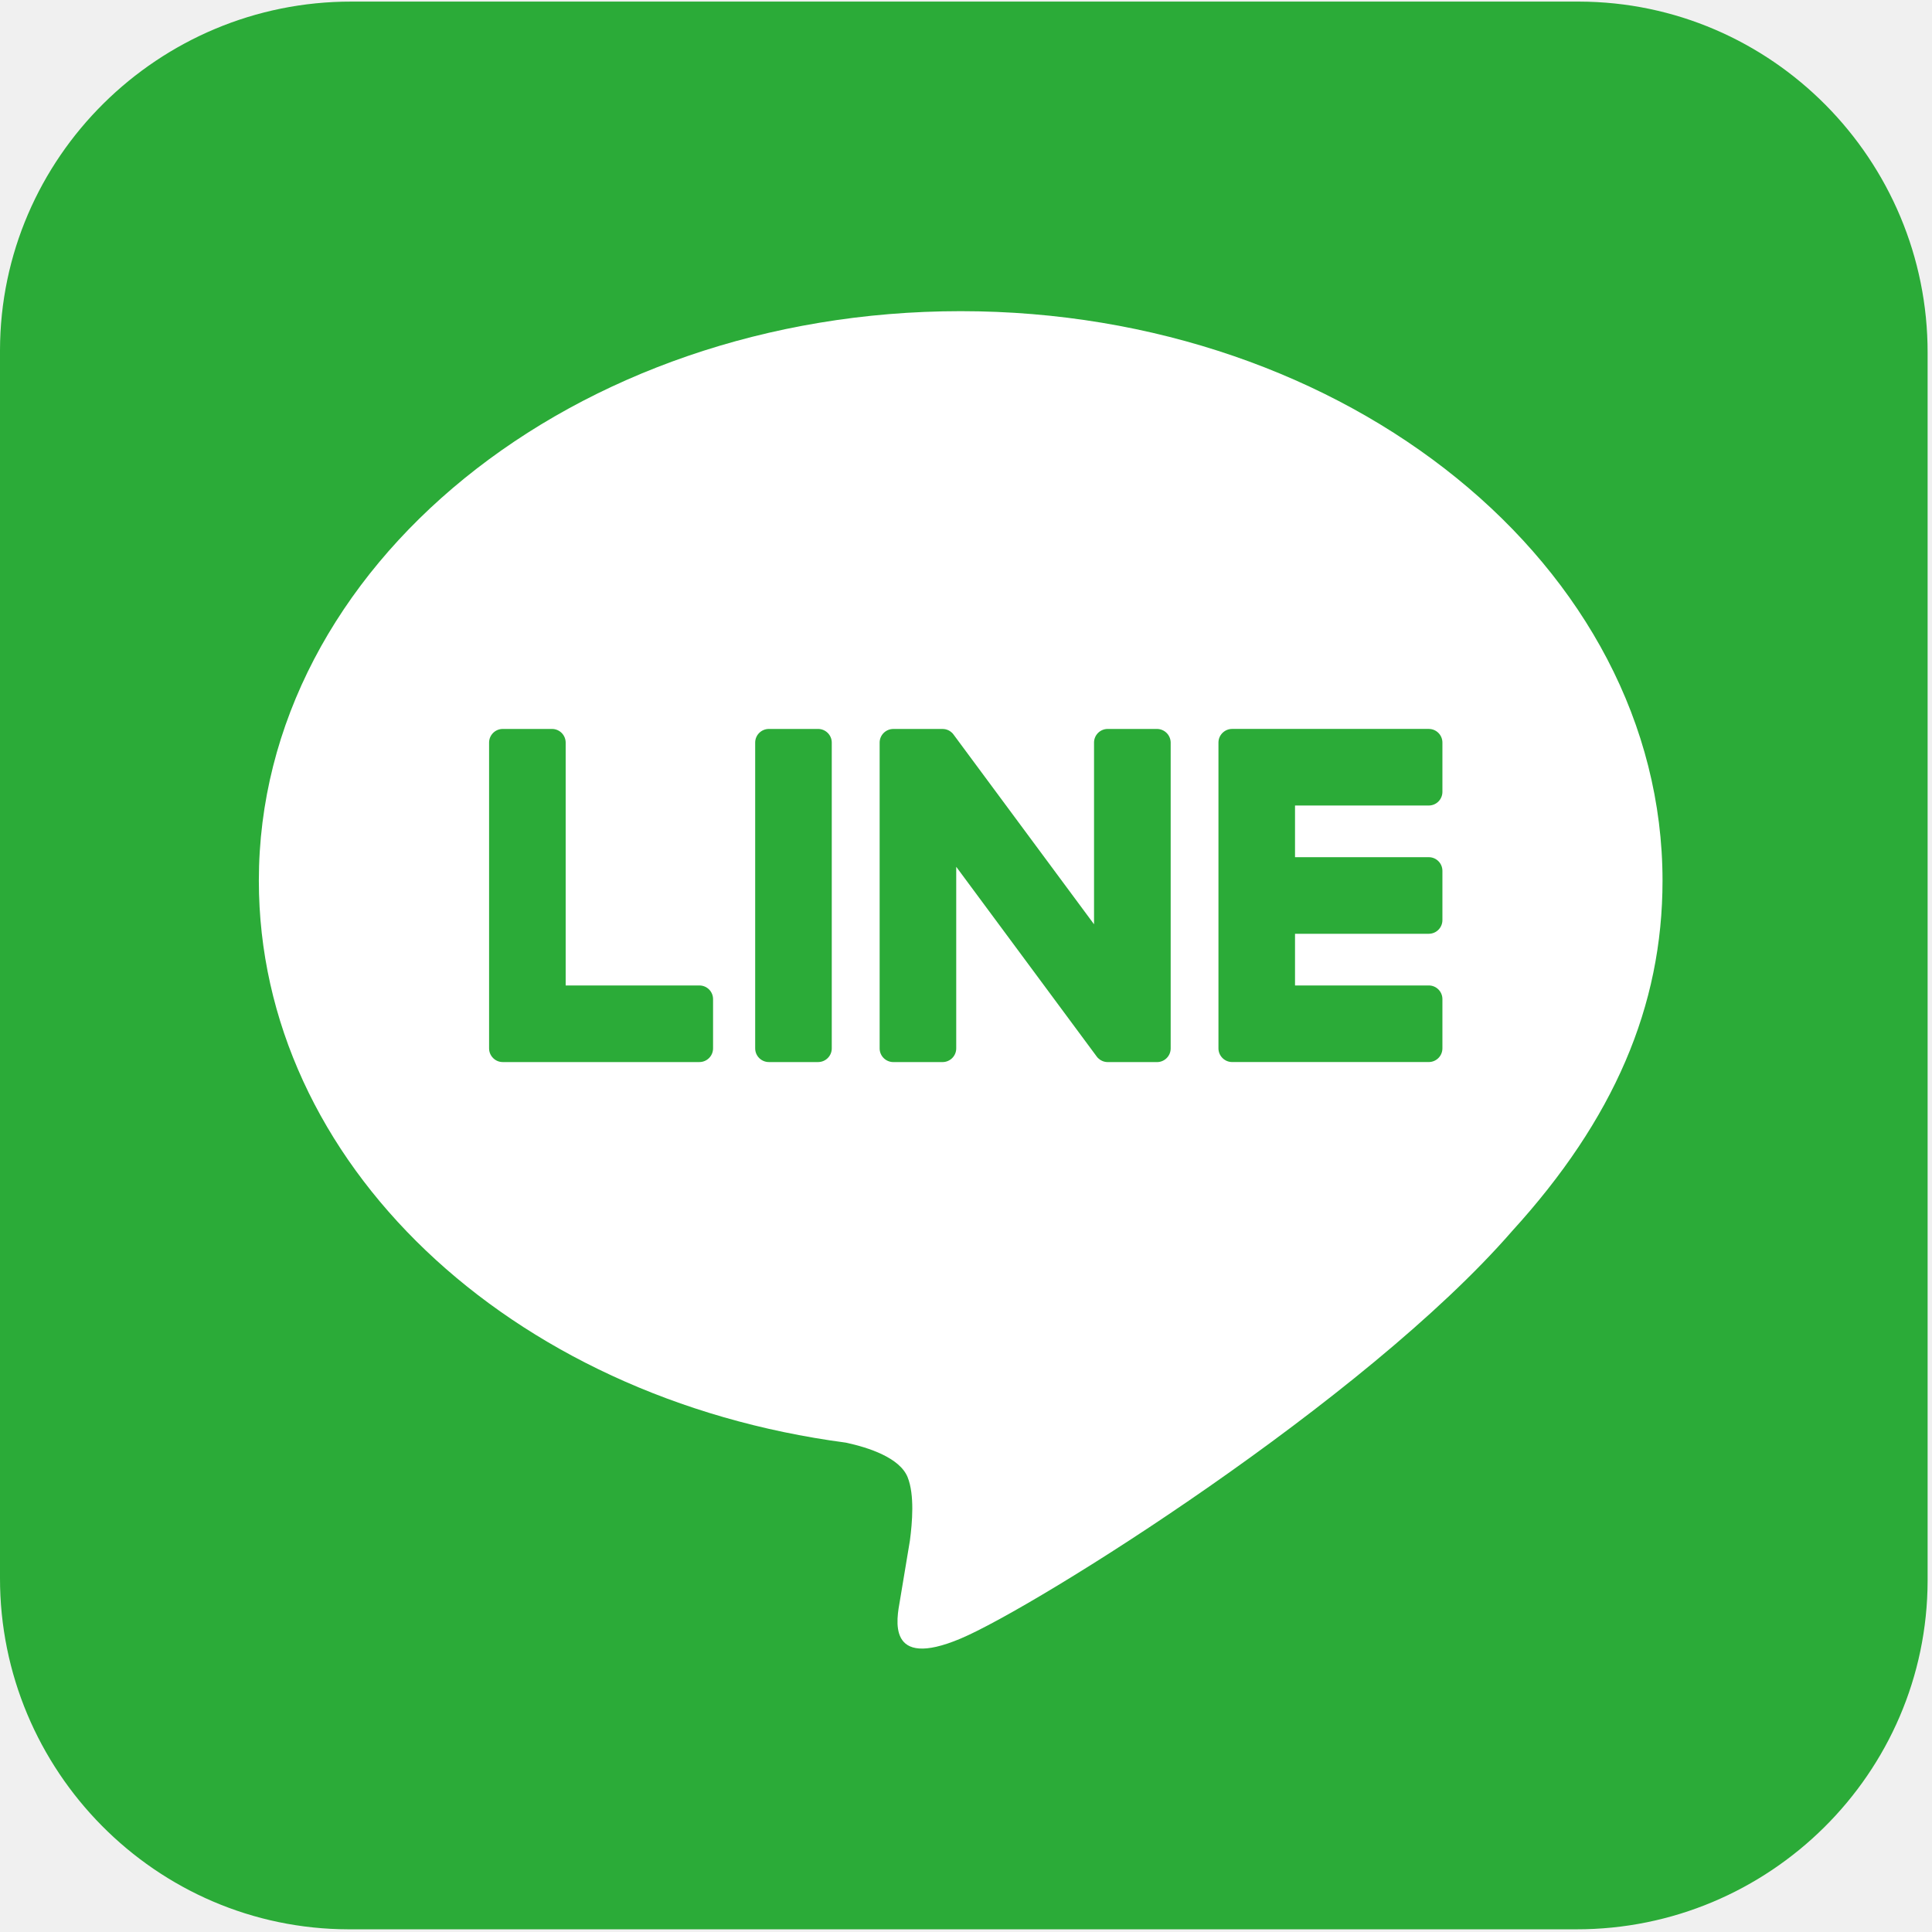
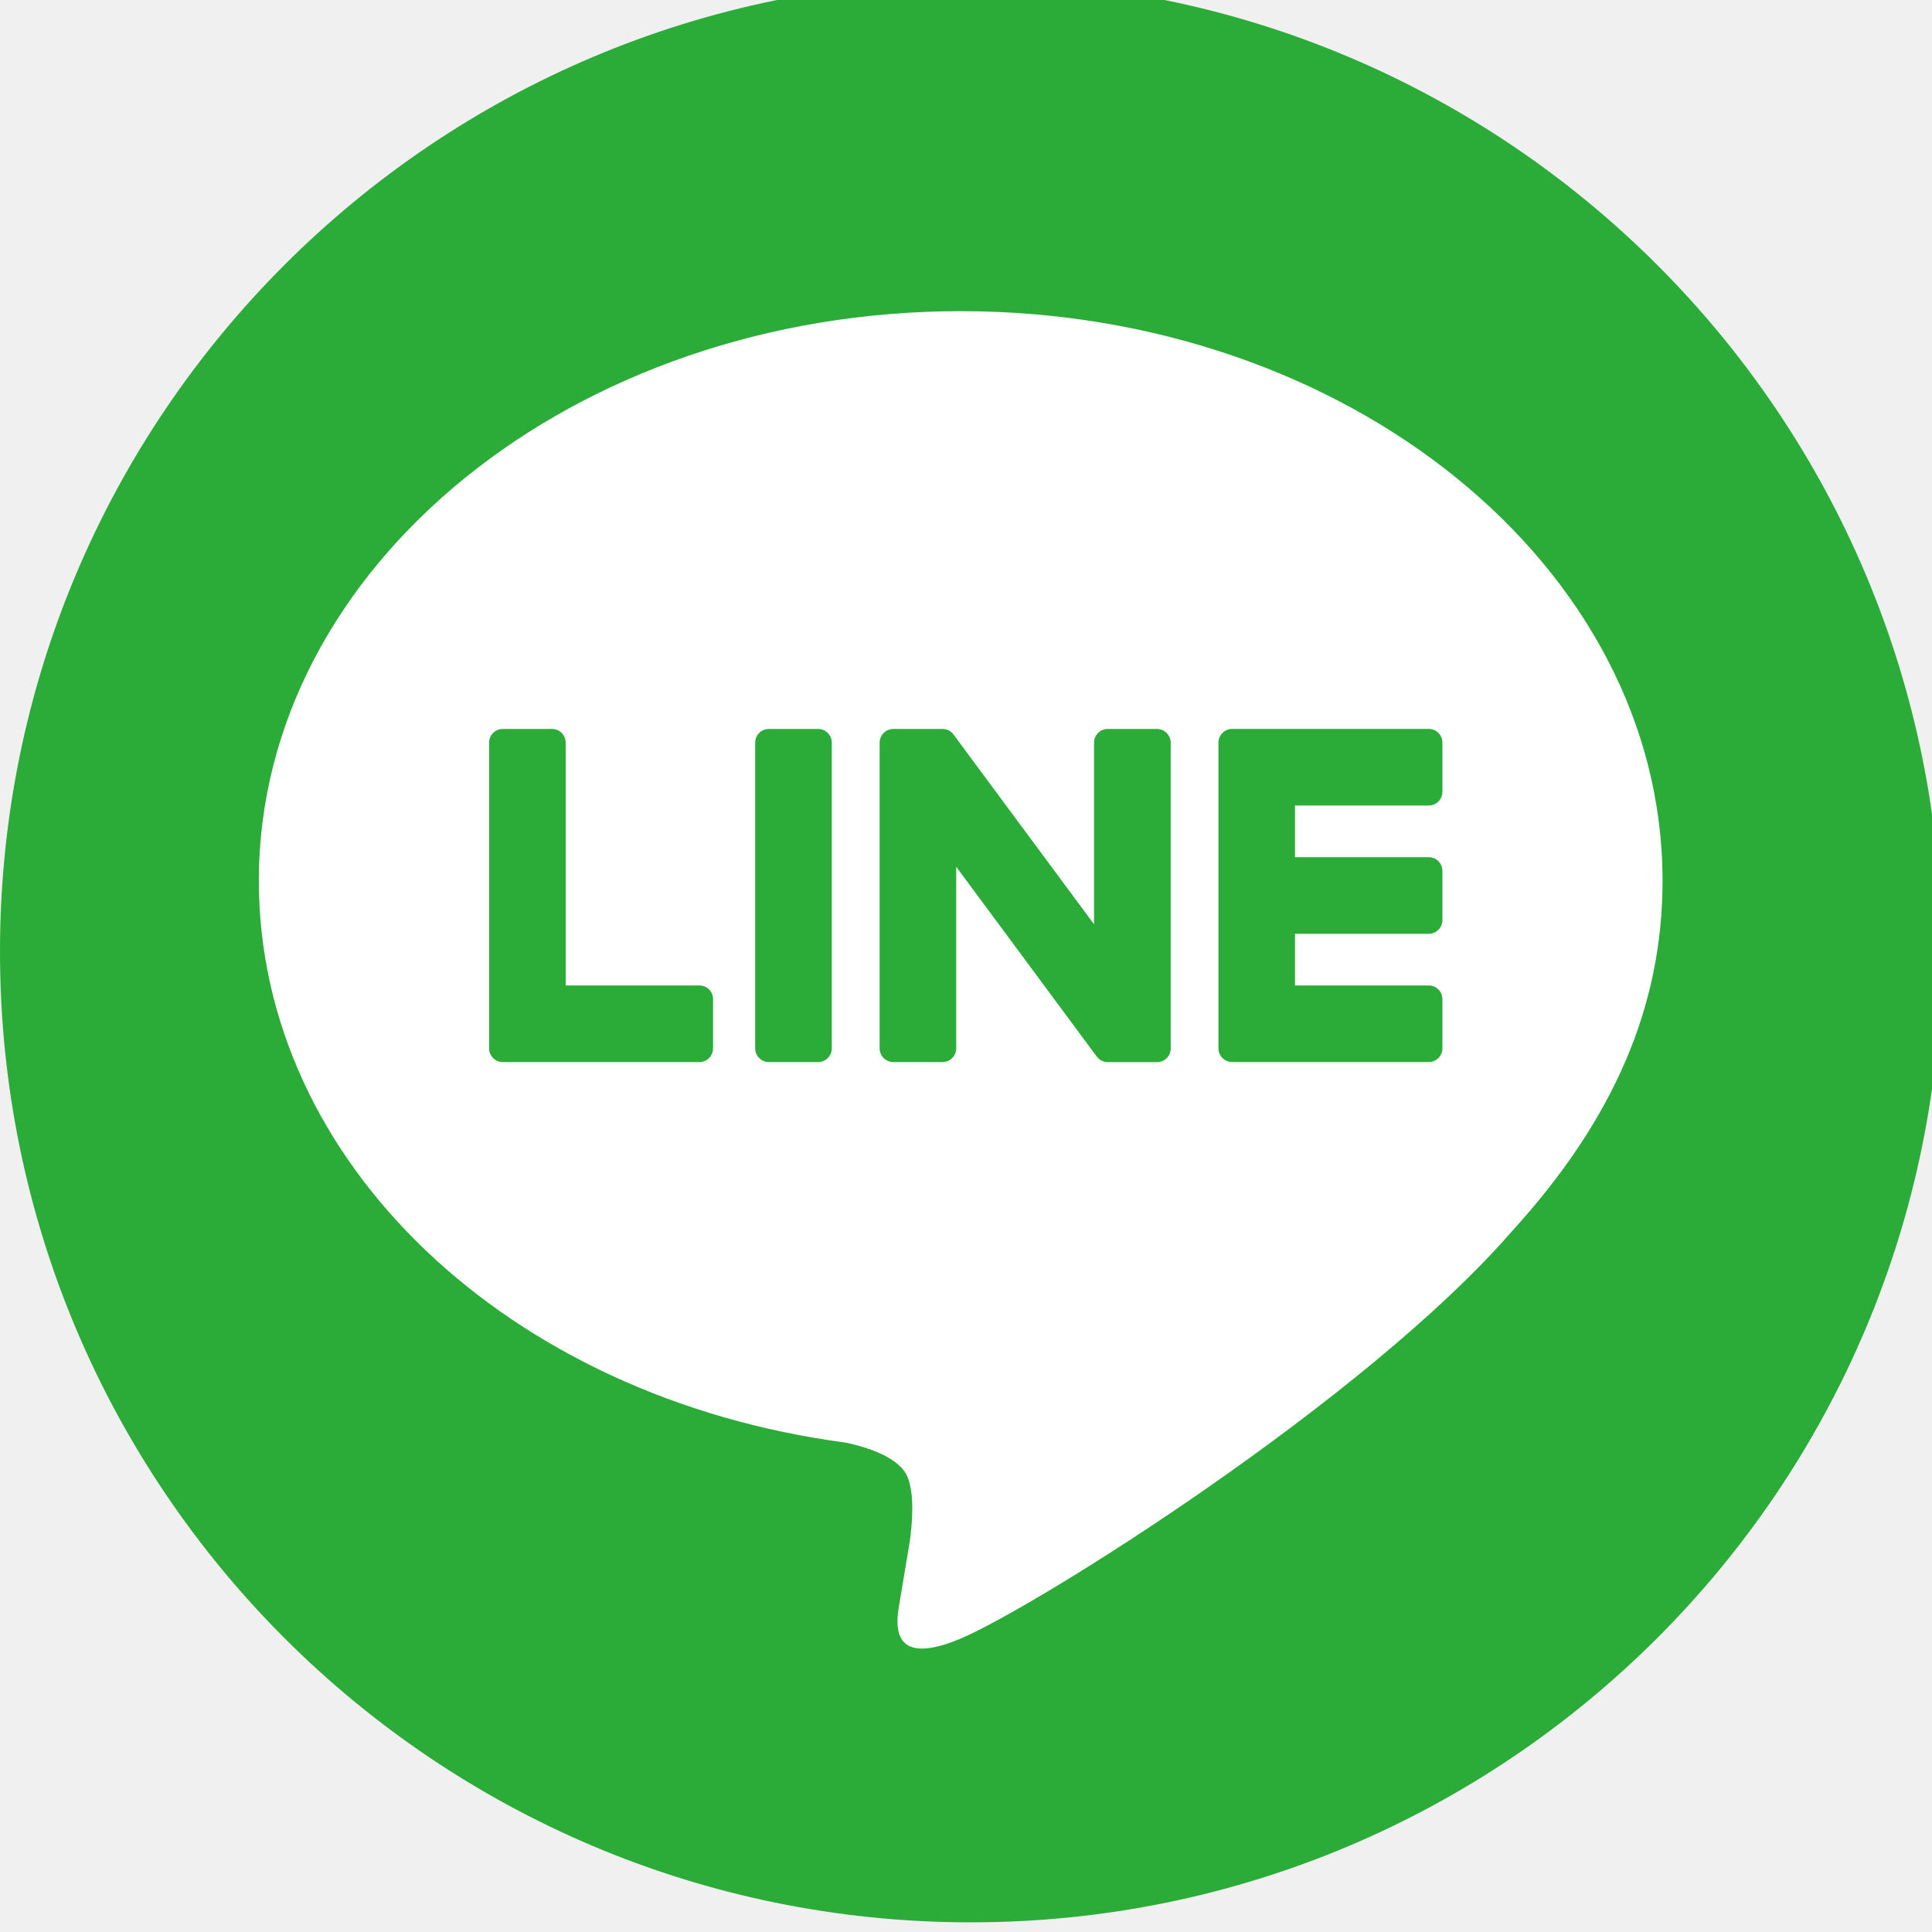
- <svg xmlns="http://www.w3.org/2000/svg" version="1.1" x="0px" y="0px" width="100px" height="100px" viewBox="0 0 100 100" enable-background="new 0 0 100 100" xml:space="preserve">
-   <g id="圖層_1">
-     <path fill="#2BAB38" d="M81.727,0.083H18.185C8.208,0.07,0.015,8.15,0,18.13v63.543c-0.013,9.98,8.067,18.174,18.046,18.188h63.542   c9.979,0.013,18.17-8.066,18.185-18.048V18.269C99.788,8.289,91.709,0.098,81.727,0.083" />
-     <path fill="#FFFFFF" d="M86.052,45.585c0-16.255-16.296-29.479-36.328-29.479c-20.028,0-36.326,13.225-36.326,29.479   c0,14.573,12.923,26.776,30.38,29.085c1.183,0.254,2.794,0.78,3.201,1.791c0.366,0.918,0.239,2.357,0.117,3.284   c0,0-0.426,2.563-0.518,3.11c-0.16,0.918-0.73,3.592,3.145,1.957c3.878-1.634,20.921-12.317,28.542-21.09l0,0   C83.529,57.948,86.052,52.091,86.052,45.585" />
-     <path fill="#2BAB38" d="M42.344,37.73h-2.547c-0.391,0-0.709,0.317-0.709,0.706v15.829c0,0.39,0.318,0.707,0.709,0.707h2.547   c0.391,0,0.708-0.317,0.708-0.707V38.436C43.052,38.047,42.734,37.73,42.344,37.73" />
-     <path fill="#2BAB38" d="M59.883,37.73h-2.548c-0.392,0-0.708,0.317-0.708,0.706v9.404l-7.254-9.796   c-0.016-0.025-0.036-0.049-0.054-0.071l-0.005-0.005c-0.015-0.016-0.027-0.029-0.042-0.044c-0.005-0.004-0.01-0.007-0.015-0.011   c-0.012-0.011-0.024-0.022-0.038-0.032c-0.005-0.005-0.011-0.009-0.018-0.015c-0.013-0.008-0.024-0.017-0.037-0.025   c-0.007-0.005-0.013-0.009-0.021-0.013c-0.013-0.007-0.024-0.015-0.037-0.021c-0.008-0.003-0.015-0.008-0.023-0.01   c-0.013-0.006-0.026-0.012-0.039-0.018c-0.01-0.002-0.016-0.005-0.024-0.008c-0.013-0.005-0.028-0.01-0.042-0.013   c-0.006-0.003-0.016-0.004-0.024-0.007c-0.013-0.003-0.026-0.006-0.041-0.009c-0.01-0.001-0.02-0.002-0.029-0.003   c-0.013-0.003-0.024-0.004-0.037-0.005c-0.012-0.001-0.024-0.001-0.036-0.002c-0.01,0-0.016-0.001-0.026-0.001h-2.546   c-0.39,0-0.709,0.317-0.709,0.706v15.829c0,0.39,0.319,0.707,0.709,0.707h2.546c0.392,0,0.709-0.317,0.709-0.707v-9.401   l7.263,9.809c0.049,0.07,0.11,0.129,0.179,0.175c0.002,0.001,0.005,0.003,0.007,0.005c0.015,0.009,0.029,0.019,0.044,0.026   c0.007,0.005,0.013,0.007,0.02,0.011c0.012,0.006,0.022,0.012,0.034,0.017s0.022,0.01,0.036,0.016   c0.006,0.002,0.013,0.005,0.02,0.007c0.018,0.006,0.032,0.011,0.049,0.016c0.003,0,0.006,0.002,0.01,0.003   c0.059,0.015,0.118,0.024,0.182,0.024h2.548c0.391,0,0.708-0.317,0.708-0.707V38.436C60.591,38.047,60.273,37.73,59.883,37.73" />
-     <path fill="#2BAB38" d="M36.202,51.008h-6.923v-12.57c0-0.391-0.317-0.708-0.707-0.708h-2.549c-0.391,0-0.708,0.317-0.708,0.708   v15.825v0.002c0,0.19,0.076,0.362,0.198,0.488c0.003,0.004,0.006,0.008,0.01,0.011c0.003,0.004,0.006,0.007,0.01,0.01   c0.127,0.123,0.298,0.198,0.489,0.198h0h10.179c0.391,0,0.707-0.318,0.707-0.709v-2.548C36.908,51.324,36.593,51.008,36.202,51.008   " />
-     <path fill="#2BAB38" d="M73.953,41.693c0.391,0,0.706-0.316,0.706-0.708v-2.548c0-0.391-0.315-0.708-0.706-0.708H63.774h-0.001   c-0.19,0-0.363,0.077-0.49,0.2c-0.003,0.002-0.006,0.004-0.008,0.007c-0.005,0.004-0.008,0.009-0.012,0.013   c-0.122,0.127-0.196,0.298-0.196,0.488v0v15.826v0.001c0,0.19,0.076,0.362,0.198,0.488c0.003,0.004,0.007,0.008,0.01,0.011   c0.002,0.004,0.007,0.007,0.01,0.01c0.127,0.122,0.299,0.198,0.488,0.198h0.001h10.179c0.391,0,0.706-0.318,0.706-0.708v-2.549   c0-0.39-0.315-0.707-0.706-0.707H67.03v-2.675h6.923c0.391,0,0.706-0.317,0.706-0.708v-2.548c0-0.391-0.315-0.708-0.706-0.708   H67.03v-2.675H73.953z" />
+ <svg xmlns="http://www.w3.org/2000/svg" version="1.1" id="圖層_1" x="0px" y="0px" width="100px" height="100px" viewBox="0 0 100 100" enable-background="new 0 0 100 100" xml:space="preserve">
+   <g id="圖層_1_1_">
+     <circle fill="#2BAB38" cx="50.25" cy="49.25" r="50.25" />
+     <path fill="#FFFFFF" d="M86.053,45.585c0-16.255-16.297-29.479-36.329-29.479c-20.028,0-36.326,13.225-36.326,29.479   c0,14.573,12.923,26.776,30.38,29.085c1.183,0.254,2.794,0.78,3.201,1.791c0.366,0.918,0.239,2.357,0.117,3.284   c0,0-0.426,2.563-0.518,3.11c-0.16,0.918-0.73,3.592,3.145,1.957c3.878-1.635,20.921-12.317,28.542-21.09l0,0   C83.529,57.947,86.053,52.091,86.053,45.585" />
+     <path fill="#2BAB38" d="M42.344,37.73h-2.547c-0.391,0-0.709,0.317-0.709,0.706v15.83c0,0.389,0.318,0.707,0.709,0.707h2.547   c0.391,0,0.708-0.318,0.708-0.707v-15.83C43.052,38.047,42.734,37.73,42.344,37.73" />
+     <path fill="#2BAB38" d="M59.883,37.73h-2.548c-0.392,0-0.708,0.317-0.708,0.706v9.404l-7.254-9.796   c-0.016-0.025-0.036-0.049-0.054-0.071l-0.005-0.005c-0.015-0.016-0.027-0.029-0.042-0.044c-0.005-0.004-0.01-0.007-0.015-0.011   c-0.012-0.011-0.024-0.022-0.038-0.032c-0.005-0.005-0.011-0.009-0.018-0.015c-0.013-0.008-0.024-0.017-0.037-0.025   c-0.007-0.005-0.013-0.009-0.021-0.013c-0.013-0.007-0.024-0.015-0.037-0.021c-0.008-0.003-0.015-0.008-0.023-0.01   c-0.013-0.006-0.026-0.012-0.039-0.018c-0.01-0.002-0.016-0.005-0.024-0.008c-0.013-0.005-0.028-0.01-0.042-0.013   c-0.006-0.003-0.016-0.004-0.024-0.007c-0.013-0.003-0.026-0.006-0.041-0.009c-0.01-0.001-0.02-0.002-0.029-0.003   c-0.013-0.003-0.024-0.004-0.037-0.005c-0.012-0.001-0.024-0.001-0.036-0.002c-0.01,0-0.016-0.001-0.026-0.001h-2.546   c-0.39,0-0.709,0.317-0.709,0.706v15.829c0,0.391,0.319,0.707,0.709,0.707h2.546c0.392,0,0.709-0.316,0.709-0.707v-9.401   l7.263,9.809c0.05,0.07,0.11,0.129,0.179,0.176c0.002,0,0.006,0.002,0.008,0.004c0.015,0.01,0.029,0.02,0.043,0.026   c0.008,0.005,0.014,0.007,0.021,0.011c0.013,0.006,0.022,0.012,0.034,0.018c0.012,0.005,0.021,0.01,0.036,0.016   c0.006,0.002,0.013,0.006,0.021,0.008c0.018,0.006,0.031,0.01,0.049,0.016c0.002,0,0.006,0.002,0.01,0.003   c0.059,0.015,0.117,0.024,0.182,0.024h2.549c0.391,0,0.707-0.318,0.707-0.707V38.436C60.591,38.047,60.273,37.73,59.883,37.73" />
+     <path fill="#2BAB38" d="M36.202,51.008h-6.923v-12.57c0-0.391-0.317-0.708-0.707-0.708h-2.549c-0.391,0-0.708,0.317-0.708,0.708   v15.826v0.002c0,0.189,0.076,0.361,0.198,0.487c0.003,0.004,0.006,0.009,0.01,0.011c0.003,0.004,0.006,0.008,0.01,0.01   c0.127,0.123,0.298,0.199,0.489,0.199l0,0h10.179c0.391,0,0.707-0.318,0.707-0.709v-2.549   C36.908,51.324,36.593,51.008,36.202,51.008" />
+     <path fill="#2BAB38" d="M73.953,41.693c0.391,0,0.706-0.316,0.706-0.708v-2.548c0-0.391-0.315-0.708-0.706-0.708h-10.18l0,0   c-0.19,0-0.363,0.077-0.49,0.2c-0.004,0.002-0.006,0.004-0.008,0.007c-0.006,0.004-0.008,0.009-0.012,0.013   c-0.123,0.127-0.197,0.298-0.197,0.488l0,0v15.827l0,0c0,0.19,0.076,0.362,0.199,0.488c0.002,0.004,0.006,0.008,0.01,0.012   c0.002,0.004,0.007,0.006,0.01,0.01c0.127,0.121,0.299,0.197,0.488,0.197l0,0h10.18c0.391,0,0.706-0.318,0.706-0.707v-2.55   c0-0.39-0.315-0.707-0.706-0.707h-6.924v-2.675h6.924c0.391,0,0.706-0.317,0.706-0.708v-2.548c0-0.391-0.315-0.708-0.706-0.708   h-6.924v-2.675H73.953z" />
  </g>
  <g id="圖層_2" display="none">
    <g display="inline">
      <circle fill="#3C579E" cx="50" cy="50" r="50" />
-       <path fill="#FFFFFF" d="M43.95,81.25V53.011H33.872V42.941h10.08v-9.294c0-9.375,5.535-14.897,13.897-14.897    c4.007,0,7.276,0.428,8.28,0.562v10.529l-6.732-0.003c-4.547,0-5.398,2.256-5.398,5.427v7.678h11.653l-1.646,10.068H53.999V81.25    H43.95z" />
+       <path fill="#FFFFFF" d="M43.95,81.25V53.012H33.872V42.941h10.08v-9.294c0-9.375,5.535-14.897,13.897-14.897    c4.006,0,7.275,0.428,8.279,0.562v10.529l-6.732-0.003c-4.547,0-5.397,2.256-5.397,5.427v7.678h11.653l-1.646,10.069H53.999V81.25    H43.95z" />
    </g>
  </g>
  <g id="圖層_3" display="none">
-     <path display="inline" fill="#0E9FDB" d="M56.945,30.473c-4.365,1.588-7.125,5.683-6.811,10.167l0.105,1.73l-1.748-0.212   c-6.354-0.811-11.906-3.563-16.622-8.192l-2.307-2.295l-0.593,1.695c-1.256,3.779-0.451,7.771,2.166,10.452   c1.396,1.484,1.082,1.696-1.326,0.811c-0.84-0.28-1.572-0.491-1.644-0.388c-0.242,0.248,0.595,3.461,1.257,4.732   c0.91,1.766,2.761,3.493,4.785,4.52l1.713,0.812l-2.025,0.034c-1.955,0-2.025,0.036-1.814,0.778   c0.697,2.297,3.457,4.733,6.529,5.793l2.165,0.74l-1.885,1.129c-2.794,1.629-6.075,2.543-9.36,2.612   c-1.572,0.035-2.864,0.177-2.864,0.282c0,0.354,4.261,2.329,6.739,3.108c7.438,2.295,16.275,1.304,22.911-2.614   c4.714-2.789,9.428-8.333,11.628-13.701c1.188-2.857,2.377-8.085,2.377-10.591c0-1.625,0.104-1.837,2.061-3.777   c1.152-1.129,2.233-2.366,2.445-2.718c0.348-0.672,0.312-0.672-1.469-0.072c-2.969,1.059-3.389,0.918-1.921-0.67   c1.084-1.129,2.377-3.179,2.377-3.779c0-0.104-0.524,0.071-1.119,0.389c-0.628,0.354-2.025,0.884-3.073,1.2l-1.886,0.603   l-1.71-1.168c-0.944-0.635-2.27-1.341-2.969-1.552C61.276,29.837,58.551,29.905,56.945,30.473z M50,100C22.387,100,0,77.614,0,50   S22.387,0,50,0c27.614,0,50,22.386,50,50S77.614,100,50,100z" />
+     <path display="inline" fill="#0E9FDB" d="M56.945,30.473c-4.365,1.588-7.125,5.683-6.812,10.167l0.105,1.73l-1.748-0.212   c-6.354-0.811-11.906-3.563-16.622-8.192l-2.307-2.295l-0.593,1.695c-1.256,3.779-0.451,7.771,2.166,10.452   c1.396,1.484,1.082,1.696-1.326,0.811c-0.84-0.28-1.572-0.491-1.644-0.388c-0.242,0.248,0.595,3.461,1.257,4.732   c0.91,1.765,2.761,3.493,4.785,4.52l1.713,0.812l-2.025,0.034c-1.955,0-2.025,0.036-1.814,0.778   c0.697,2.297,3.457,4.732,6.529,5.793l2.165,0.74l-1.885,1.129c-2.794,1.629-6.075,2.543-9.36,2.611   c-1.572,0.035-2.864,0.178-2.864,0.282c0,0.354,4.261,2.329,6.739,3.108c7.438,2.295,16.275,1.304,22.912-2.614   c4.713-2.789,9.428-8.333,11.627-13.701c1.188-2.857,2.377-8.085,2.377-10.591c0-1.625,0.104-1.837,2.062-3.777   c1.152-1.129,2.233-2.366,2.445-2.718c0.348-0.672,0.312-0.672-1.47-0.072c-2.969,1.059-3.389,0.918-1.92-0.67   c1.084-1.129,2.377-3.179,2.377-3.779c0-0.104-0.524,0.071-1.119,0.389c-0.629,0.354-2.025,0.884-3.073,1.2l-1.886,0.604   l-1.711-1.168c-0.943-0.635-2.27-1.341-2.969-1.552C61.275,29.837,58.551,29.905,56.945,30.473z M50,100C22.387,100,0,77.613,0,50   C0,22.386,22.387,0,50,0c27.613,0,50,22.386,50,50C100,77.613,77.613,100,50,100z" />
  </g>
  <g id="圖層_4" display="none">
    <g display="inline">
      <circle fill="#C01E20" cx="50" cy="50" r="50" />
    </g>
-     <path display="inline" fill="#FFFFFF" d="M80.626,37.502c0,0-0.61-4.307-2.484-6.202c-2.377-2.49-5.041-2.502-6.263-2.648   c-8.742-0.632-21.865-0.632-21.865-0.632h-0.029c0,0-13.121,0-21.864,0.632c-1.222,0.146-3.885,0.157-6.263,2.648   c-1.874,1.896-2.484,6.202-2.484,6.202s-0.623,5.059-0.623,10.116v4.743c0,5.056,0.624,10.115,0.624,10.115s0.61,4.304,2.484,6.201   c2.379,2.491,5.501,2.413,6.891,2.674c5.001,0.479,21.252,0.629,21.252,0.629s13.132-0.02,21.879-0.652   c1.222-0.146,3.886-0.157,6.262-2.648c1.876-1.899,2.486-6.202,2.486-6.202s0.622-5.06,0.622-10.116v-4.743   C81.25,42.561,80.626,37.502,80.626,37.502 M42.757,58.927l-0.002-19.203l18.467,9.635L42.757,58.927z" />
+     <path display="inline" fill="#FFFFFF" d="M80.626,37.502c0,0-0.61-4.307-2.483-6.202c-2.377-2.49-5.041-2.502-6.264-2.648   c-8.742-0.632-21.865-0.632-21.865-0.632h-0.029c0,0-13.121,0-21.864,0.632c-1.222,0.146-3.885,0.157-6.263,2.648   c-1.874,1.896-2.484,6.202-2.484,6.202s-0.623,5.059-0.623,10.116v4.743c0,5.056,0.624,10.115,0.624,10.115s0.61,4.303,2.484,6.201   c2.379,2.49,5.501,2.412,6.891,2.674c5.001,0.479,21.252,0.629,21.252,0.629s13.132-0.021,21.879-0.652   c1.223-0.146,3.887-0.157,6.262-2.648c1.877-1.898,2.486-6.201,2.486-6.201s0.622-5.061,0.622-10.117v-4.742   C81.25,42.561,80.626,37.502,80.626,37.502 M42.757,58.928l-0.002-19.204l18.468,9.635L42.757,58.928z" />
  </g>
  <g id="圖層_5" display="none">
    <g display="inline">
      <circle fill="#D45141" cx="50" cy="50" r="50" />
      <g>
        <g>
-           <path fill="#FFFFFF" d="M38.612,76.465c-14.857,0-26.946-11.87-26.946-26.464s12.088-26.465,26.946-26.465      c6.499,0,12.776,2.306,17.675,6.491l-6.852,7.733c-2.998-2.562-6.842-3.974-10.823-3.974c-9.104,0-16.508,7.274-16.508,16.213      s7.406,16.211,16.508,16.211c7.702,0,12.743-3.689,14.381-10.311H38.74V45.649h25.271v5.127      C64.011,66.14,53.804,76.465,38.612,76.465z" />
+           <path fill="#FFFFFF" d="M38.612,76.465c-14.857,0-26.946-11.869-26.946-26.464c0-14.594,12.088-26.465,26.946-26.465      c6.499,0,12.777,2.306,17.675,6.491l-6.852,7.733c-2.998-2.562-6.842-3.974-10.823-3.974c-9.104,0-16.508,7.274-16.508,16.213      c0,8.938,7.406,16.211,16.508,16.211c7.702,0,12.744-3.688,14.381-10.312H38.74v-10.25h25.271v5.126      C64.012,66.141,53.805,76.465,38.612,76.465z" />
        </g>
-         <polygon fill="#FFFFFF" points="92.136,45.654 84.323,45.654 84.323,37.842 78.073,37.842 78.073,45.654 70.261,45.654      70.261,51.904 78.073,51.904 78.073,59.717 84.323,59.717 84.323,51.904 92.136,51.904    " />
+         <polygon fill="#FFFFFF" points="92.137,45.654 84.322,45.654 84.322,37.842 78.072,37.842 78.072,45.654 70.262,45.654      70.262,51.904 78.072,51.904 78.072,59.717 84.322,59.717 84.322,51.904 92.137,51.904    " />
      </g>
    </g>
  </g>
  <g id="圖層_6" display="none">
    <g display="inline">
      <circle fill="#1070A8" cx="50" cy="50" r="50" />
    </g>
    <g display="inline">
-       <path fill="#FFFFFF" d="M34.468,78.073H22.8V40.57h11.668V78.073z M28.638,35.446c-3.744,0-6.763-3.028-6.763-6.761    c0-3.729,3.019-6.759,6.763-6.759c3.727,0,6.754,3.028,6.754,6.759C35.393,32.418,32.365,35.446,28.638,35.446z M78.125,78.073    H66.47V59.836c0-4.349-0.075-9.944-6.057-9.944c-6.065,0-6.99,4.738-6.99,9.633v18.549H41.78V40.57h11.172v5.127h0.161    c1.555-2.949,5.356-6.058,11.028-6.058c11.801,0,13.981,7.765,13.981,17.866L78.125,78.073L78.125,78.073z" />
+       <path fill="#FFFFFF" d="M34.468,78.072H22.8V40.57h11.668V78.072z M28.638,35.446c-3.744,0-6.763-3.028-6.763-6.761    c0-3.729,3.019-6.759,6.763-6.759c3.727,0,6.754,3.028,6.754,6.759C35.393,32.418,32.365,35.446,28.638,35.446z M78.125,78.072    H66.471V59.836c0-4.35-0.076-9.944-6.058-9.944c-6.065,0-6.99,4.738-6.99,9.633v18.549H41.78V40.57h11.172v5.127h0.161    c1.555-2.949,5.355-6.058,11.027-6.058c11.801,0,13.981,7.765,13.981,17.866L78.125,78.072L78.125,78.072z" />
    </g>
  </g>
  <g id="圖層_7" display="none">
    <g display="inline">
      <g>
-         <linearGradient id="SVGID_1_" gradientUnits="userSpaceOnUse" x1="-325.181" y1="-71.039" x2="-267.818" y2="-152.962" gradientTransform="matrix(1 0 0 1 346.5 162)">
+         <linearGradient id="SVGID_1_" gradientUnits="userSpaceOnUse" x1="-325.126" y1="170.898" x2="-267.764" y2="252.82" gradientTransform="matrix(1 0 0 -1 346.4448 261.8594)">
          <stop offset="0" style="stop-color:#FFB900" />
          <stop offset="1" style="stop-color:#9100EB" />
        </linearGradient>
        <circle fill="url(#SVGID_1_)" cx="50" cy="50" r="50" />
      </g>
      <g>
        <g>
-           <path fill="#FFFFFF" d="M64.322,81.25H35.678c-9.333,0-16.928-7.593-16.928-16.928V35.678c0-9.335,7.595-16.928,16.928-16.928      h28.645c9.335,0,16.928,7.593,16.928,16.928v28.646C81.25,73.657,73.657,81.25,64.322,81.25z M35.678,23.958      c-6.462,0-11.719,5.257-11.719,11.719v28.646c0,6.462,5.257,11.719,11.719,11.719h28.645c6.462,0,11.719-5.257,11.719-11.719      V35.678c0-6.462-5.257-11.719-11.719-11.719H35.678z" />
+           <path fill="#FFFFFF" d="M64.322,81.25H35.678c-9.333,0-16.928-7.594-16.928-16.928V35.678c0-9.335,7.595-16.928,16.928-16.928      h28.644c9.336,0,16.929,7.593,16.929,16.928v28.646C81.25,73.656,73.657,81.25,64.322,81.25z M35.678,23.958      c-6.462,0-11.719,5.257-11.719,11.719v28.645c0,6.463,5.257,11.72,11.719,11.72h28.644c6.463,0,11.72-5.257,11.72-11.72V35.678      c0-6.462-5.257-11.719-11.72-11.719L35.678,23.958L35.678,23.958z" />
        </g>
        <g>
          <path fill="#FFFFFF" d="M50,65.625c-8.615,0-15.625-7.01-15.625-15.625c0-8.616,7.01-15.625,15.625-15.625      S65.625,41.384,65.625,50C65.625,58.615,58.615,65.625,50,65.625z M50,39.584c-5.743,0-10.416,4.673-10.416,10.416      c0,5.745,4.673,10.416,10.416,10.416S60.416,55.745,60.416,50C60.416,44.257,55.745,39.584,50,39.584z" />
        </g>
        <g>
          <circle fill="#FFFFFF" cx="66.602" cy="33.398" r="3.58" />
        </g>
      </g>
    </g>
  </g>
</svg>
